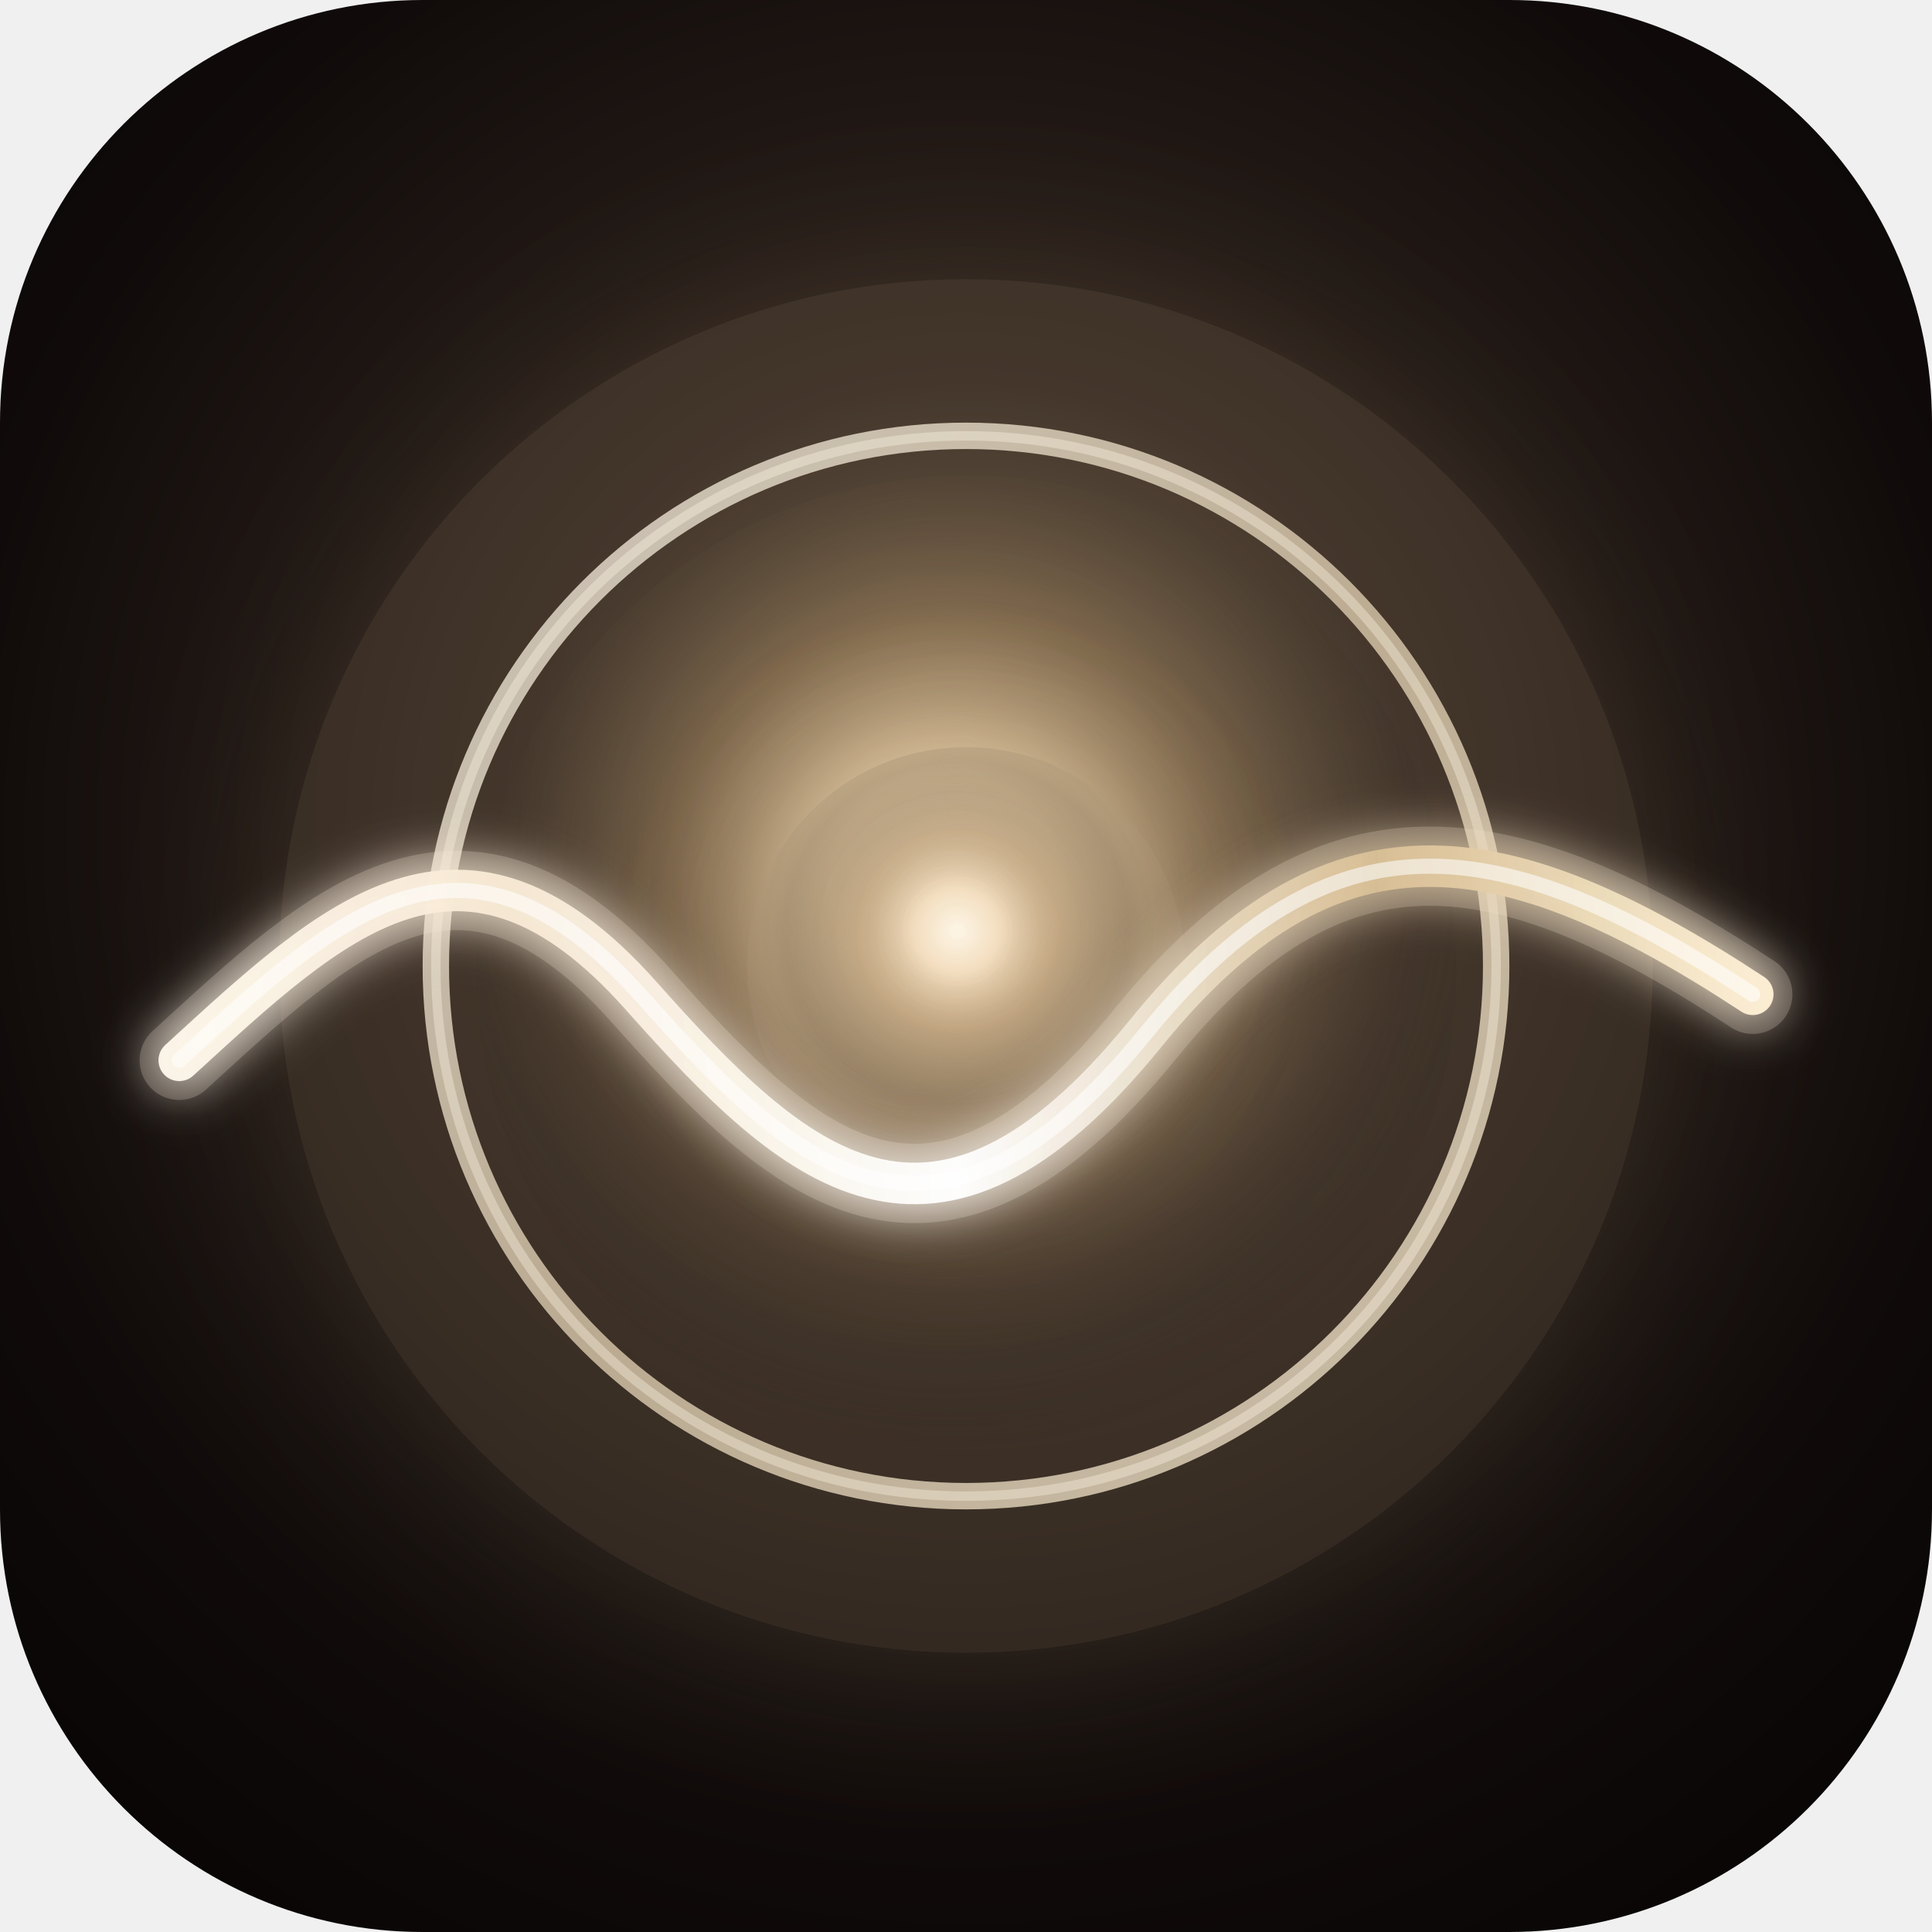
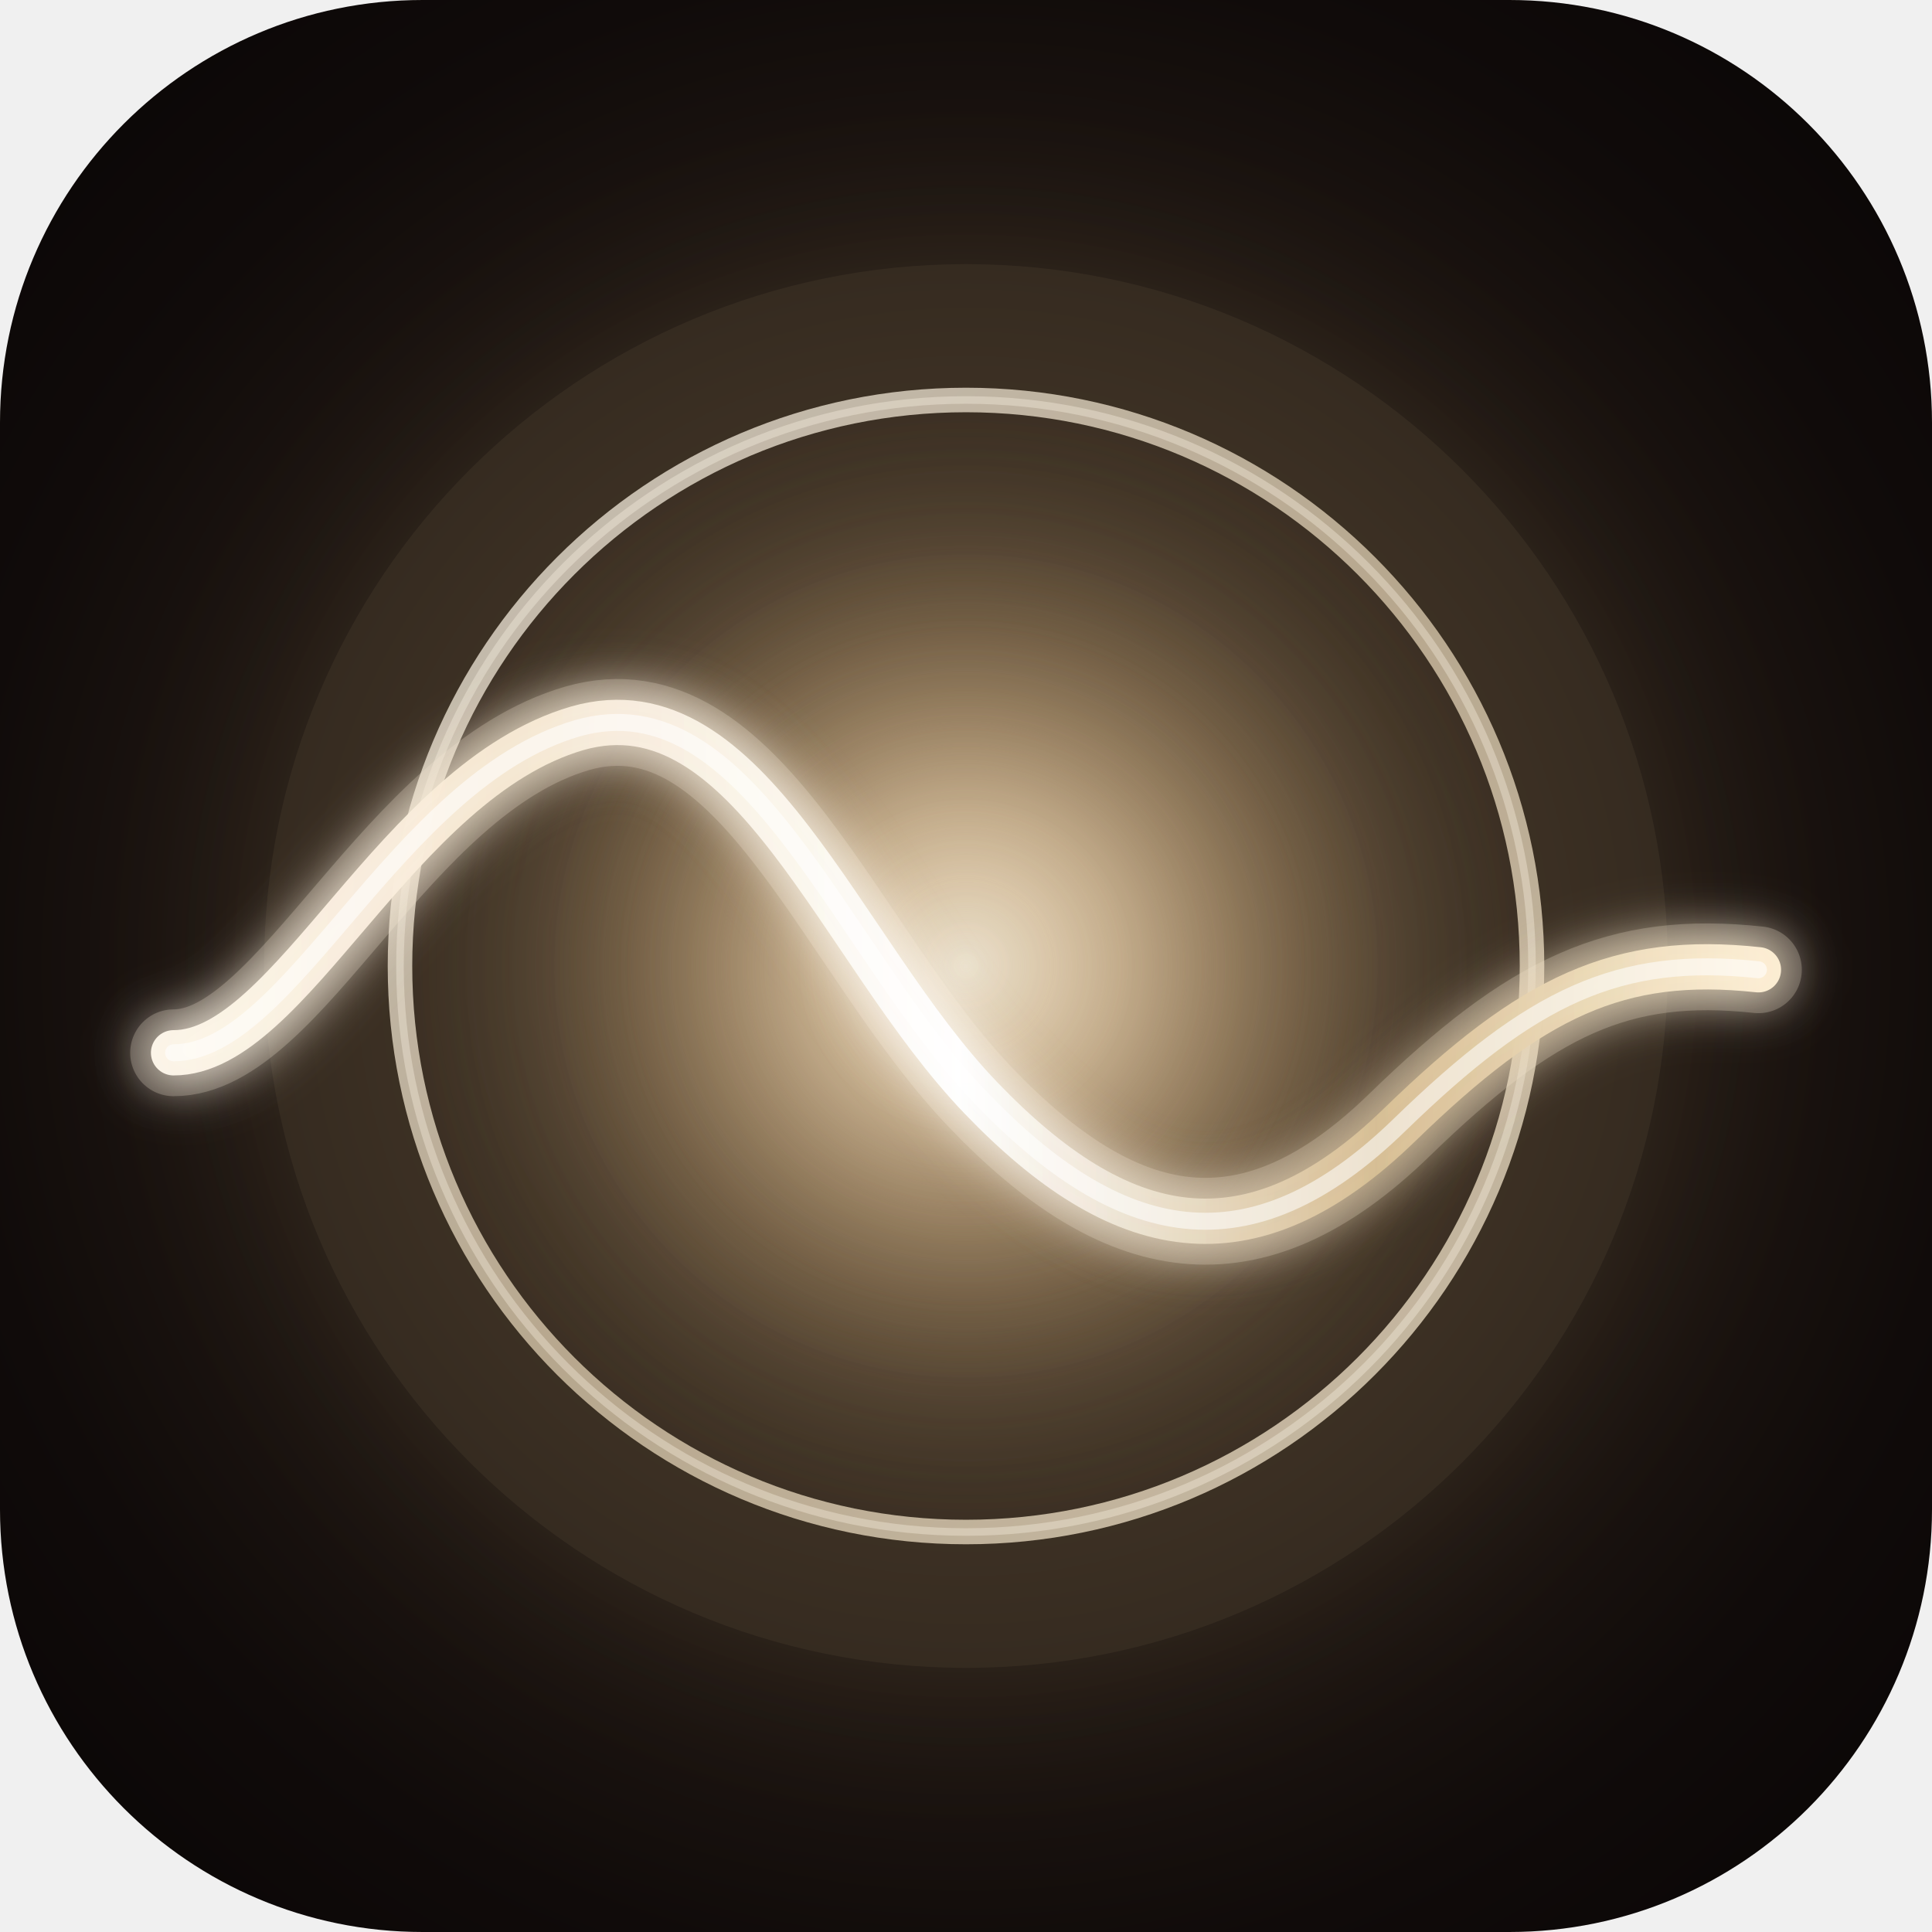
<svg xmlns="http://www.w3.org/2000/svg" viewBox="0 0 1024 1024" role="img" aria-labelledby="title desc">
  <defs>
-     <radialGradient id="backgroundGlow" cx="50%" cy="43%" r="72%">
-       <stop offset="0" stop-color="#6f6049" />
-       <stop offset=".32" stop-color="#2d221c" />
+     <radialGradient id="backgroundGlow" cx="50%" cy="50%" r="72%">
+       <stop offset="0" stop-color="#65543c" />
+       <stop offset=".34" stop-color="#2c2118" />
      <stop offset=".72" stop-color="#100b0a" />
      <stop offset="1" stop-color="#070404" />
    </radialGradient>
-     <radialGradient id="centerLight" cx="48%" cy="42%" r="54%">
+     <radialGradient id="centerLight" cx="50%" cy="50%" r="68%">
      <stop offset="0" stop-color="#fff7e8" />
-       <stop offset=".18" stop-color="#f3dec0" stop-opacity=".98" />
-       <stop offset=".42" stop-color="#b89a73" stop-opacity=".62" />
-       <stop offset=".72" stop-color="#6b5b44" stop-opacity=".28" />
+       <stop offset=".16" stop-color="#f3dec0" stop-opacity=".82" />
+       <stop offset=".46" stop-color="#b89a73" stop-opacity=".36" />
+       <stop offset=".74" stop-color="#6b5b44" stop-opacity=".14" />
      <stop offset="1" stop-color="#f3dec0" stop-opacity="0" />
    </radialGradient>
-     <radialGradient id="orbBody" cx="48%" cy="42%" r="58%">
+     <radialGradient id="orbBody" cx="50%" cy="50%" r="62%">
      <stop offset="0" stop-color="#fff5dd" />
-       <stop offset=".2" stop-color="#efd5ad" />
-       <stop offset=".48" stop-color="#a98a63" stop-opacity=".5" />
-       <stop offset=".78" stop-color="#4b3f31" stop-opacity=".2" />
+       <stop offset=".22" stop-color="#efd5ad" stop-opacity=".8" />
+       <stop offset=".5" stop-color="#a98a63" stop-opacity=".42" />
+       <stop offset=".78" stop-color="#4b3f31" stop-opacity=".16" />
      <stop offset="1" stop-color="#0b0707" stop-opacity="0" />
    </radialGradient>
    <linearGradient id="ringStroke" x1="240" y1="230" x2="780" y2="820" gradientUnits="userSpaceOnUse">
      <stop offset="0" stop-color="#fff9ed" />
      <stop offset=".5" stop-color="#e7d6b7" />
      <stop offset="1" stop-color="#fff2d8" />
    </linearGradient>
    <linearGradient id="waveStroke" x1="82" y1="500" x2="934" y2="500" gradientUnits="userSpaceOnUse">
      <stop offset="0" stop-color="#fff8ec" />
      <stop offset=".22" stop-color="#f7ead4" />
      <stop offset=".5" stop-color="#ffffff" />
      <stop offset=".76" stop-color="#d8bf95" />
      <stop offset="1" stop-color="#fff2d7" />
    </linearGradient>
    <filter id="softHalo" x="-45%" y="-45%" width="190%" height="190%">
      <feGaussianBlur stdDeviation="44" result="blur" />
      <feMerge>
        <feMergeNode in="blur" />
        <feMergeNode in="SourceGraphic" />
      </feMerge>
    </filter>
    <filter id="waveGlow" x="-18%" y="-60%" width="136%" height="220%">
      <feGaussianBlur stdDeviation="13" result="blur" />
      <feMerge>
        <feMergeNode in="blur" />
        <feMergeNode in="SourceGraphic" />
      </feMerge>
    </filter>
  </defs>
  <rect width="1024" height="1024" rx="224" fill="url(#backgroundGlow)" />
-   <circle cx="512" cy="512" r="364" fill="#d5b98a" opacity=".14" filter="url(#softHalo)" />
-   <circle cx="512" cy="512" r="260" fill="url(#orbBody)" opacity=".92" />
-   <circle cx="512" cy="512" r="116" fill="url(#centerLight)" opacity=".95" filter="url(#softHalo)" />
-   <circle cx="512" cy="512" r="281" fill="none" stroke="url(#ringStroke)" stroke-width="14" stroke-opacity=".74" />
-   <circle cx="512" cy="512" r="281" fill="none" stroke="#fff7e8" stroke-width="5" stroke-opacity=".36" />
-   <path d="M95 562 C177 487 245 421 340 528 C421 619 494 687 607 548 C705 427 795 439 929 527" fill="none" stroke="#f7ead7" stroke-width="42" stroke-linecap="round" stroke-opacity=".22" filter="url(#waveGlow)" />
-   <path d="M95 562 C177 487 245 421 340 528 C421 619 494 687 607 548 C705 427 795 439 929 527" fill="none" stroke="url(#waveStroke)" stroke-width="22" stroke-linecap="round" stroke-opacity=".96" filter="url(#waveGlow)" />
-   <path d="M95 562 C177 487 245 421 340 528 C421 619 494 687 607 548 C705 427 795 439 929 527" fill="none" stroke="#ffffff" stroke-width="8" stroke-linecap="round" stroke-opacity=".56" />
+   <circle cx="512" cy="512" r="372" fill="#d5b98a" opacity=".12" filter="url(#softHalo)" />
+   <circle cx="512" cy="512" r="294" fill="url(#orbBody)" opacity=".68" />
+   <circle cx="512" cy="512" r="218" fill="url(#centerLight)" opacity=".54" filter="url(#softHalo)" />
+   <circle cx="512" cy="512" r="300" fill="none" stroke="url(#ringStroke)" stroke-width="13" stroke-opacity=".72" />
+   <circle cx="512" cy="512" r="300" fill="none" stroke="#fff7e8" stroke-width="4" stroke-opacity=".34" />
+   <path d="M92 558 C154 558 210 414 306 386 C397 360 445 504 520 582 C593 658 662 674 742 596 C812 528 858 506 932 514" fill="none" stroke="#f7ead7" stroke-width="46" stroke-linecap="round" stroke-opacity=".24" filter="url(#waveGlow)" />
+   <path d="M92 558 C154 558 210 414 306 386 C397 360 445 504 520 582 C593 658 662 674 742 596 C812 528 858 506 932 514" fill="none" stroke="url(#waveStroke)" stroke-width="24" stroke-linecap="round" stroke-opacity=".96" filter="url(#waveGlow)" />
+   <path d="M92 558 C154 558 210 414 306 386 C397 360 445 504 520 582 C593 658 662 674 742 596 C812 528 858 506 932 514" fill="none" stroke="#ffffff" stroke-width="9" stroke-linecap="round" stroke-opacity=".56" />
</svg>
